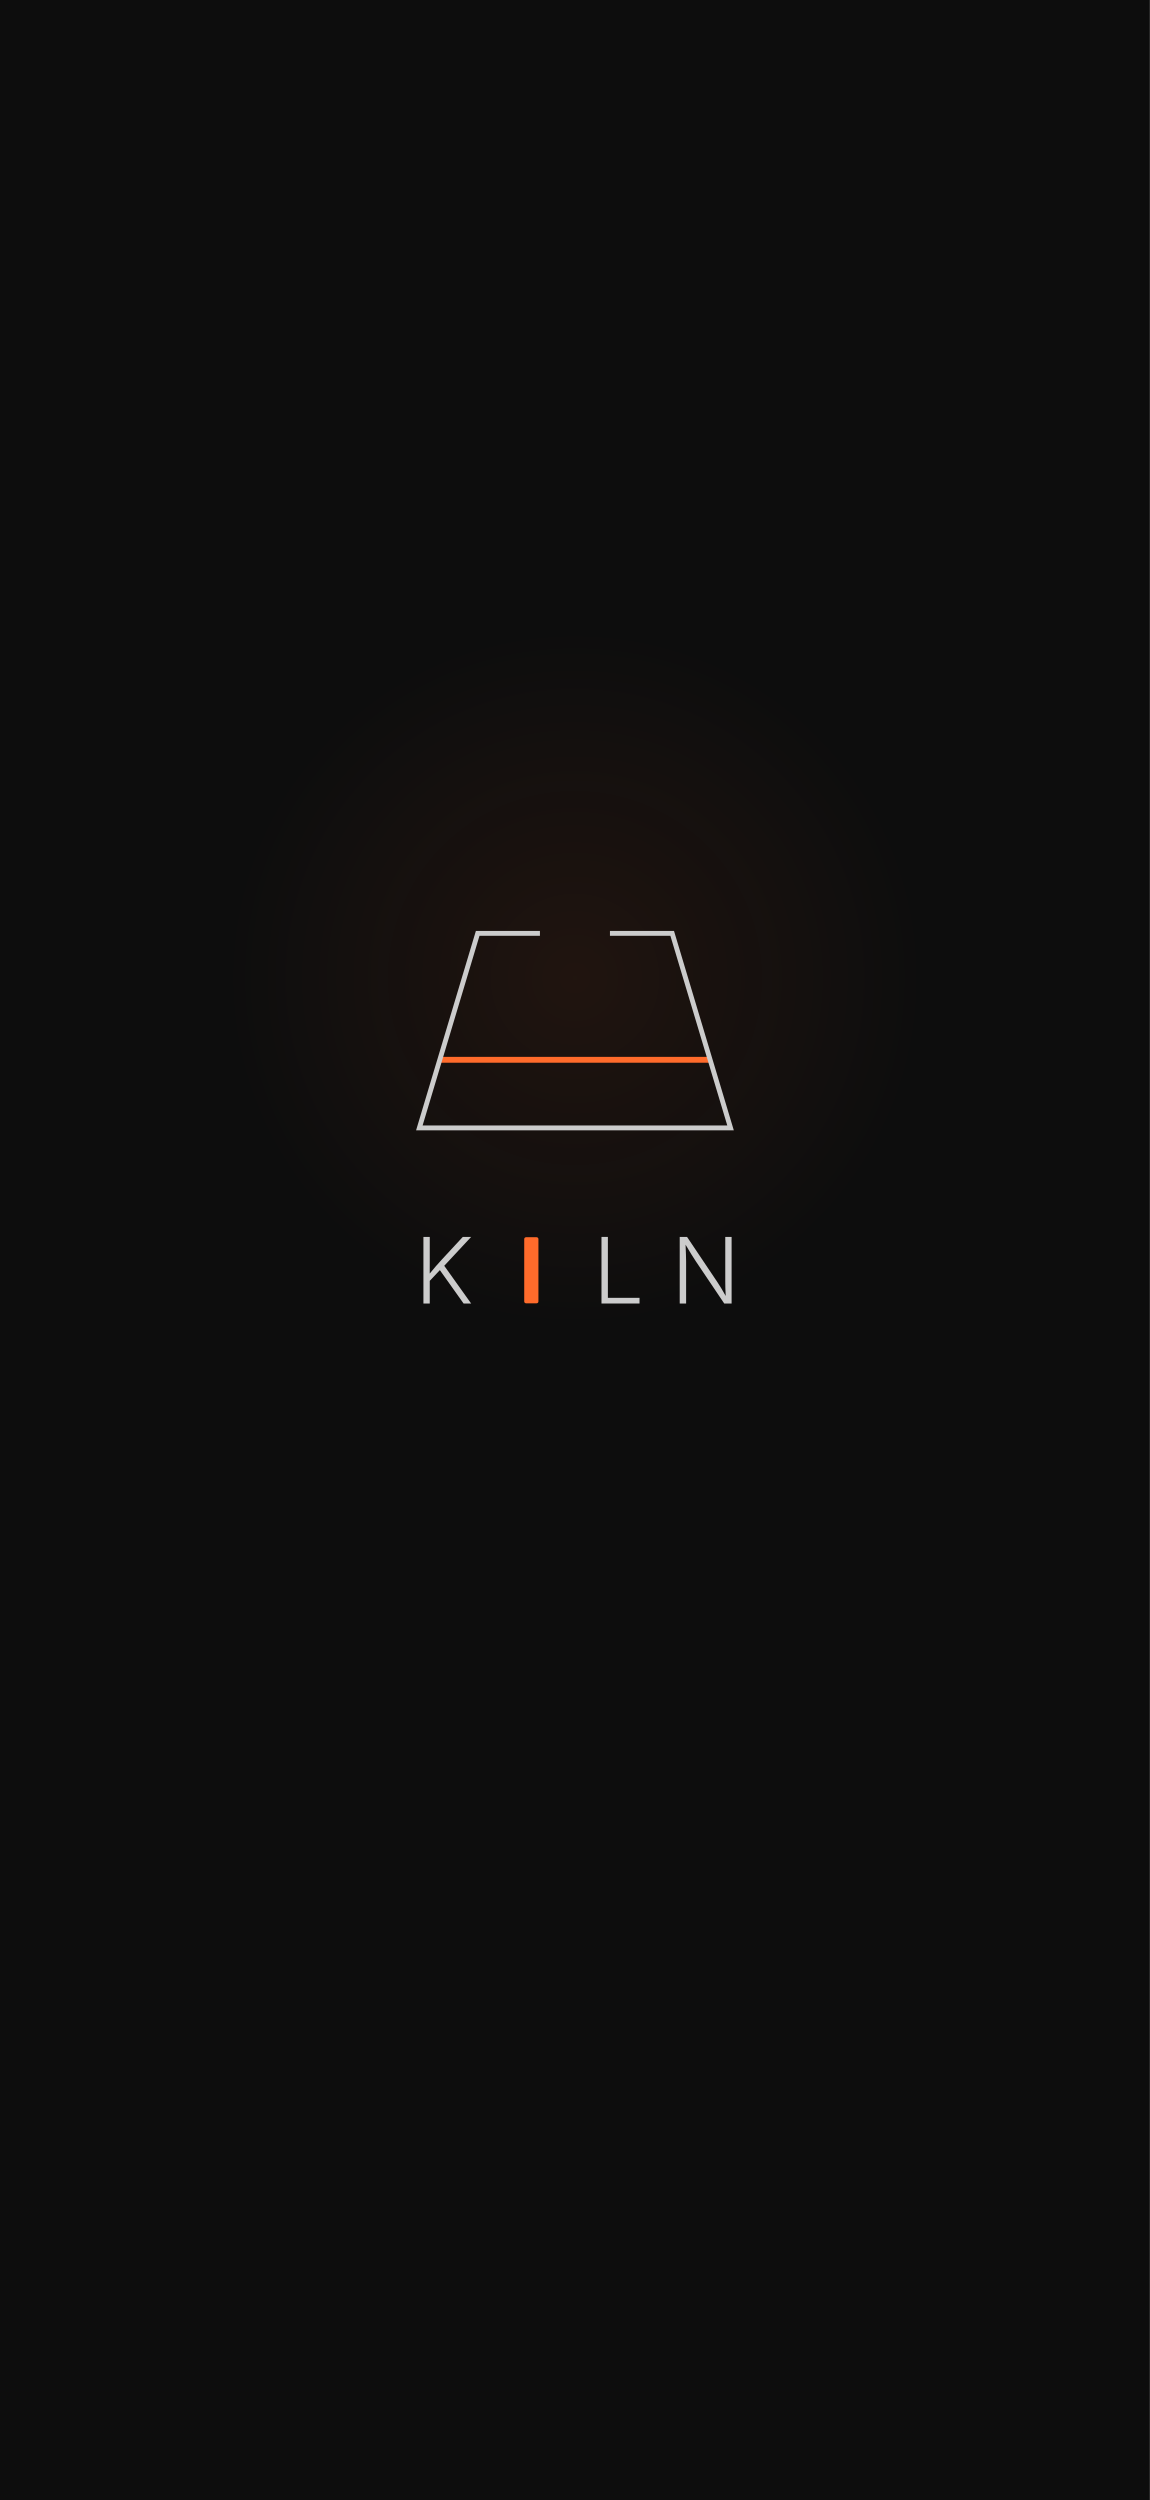
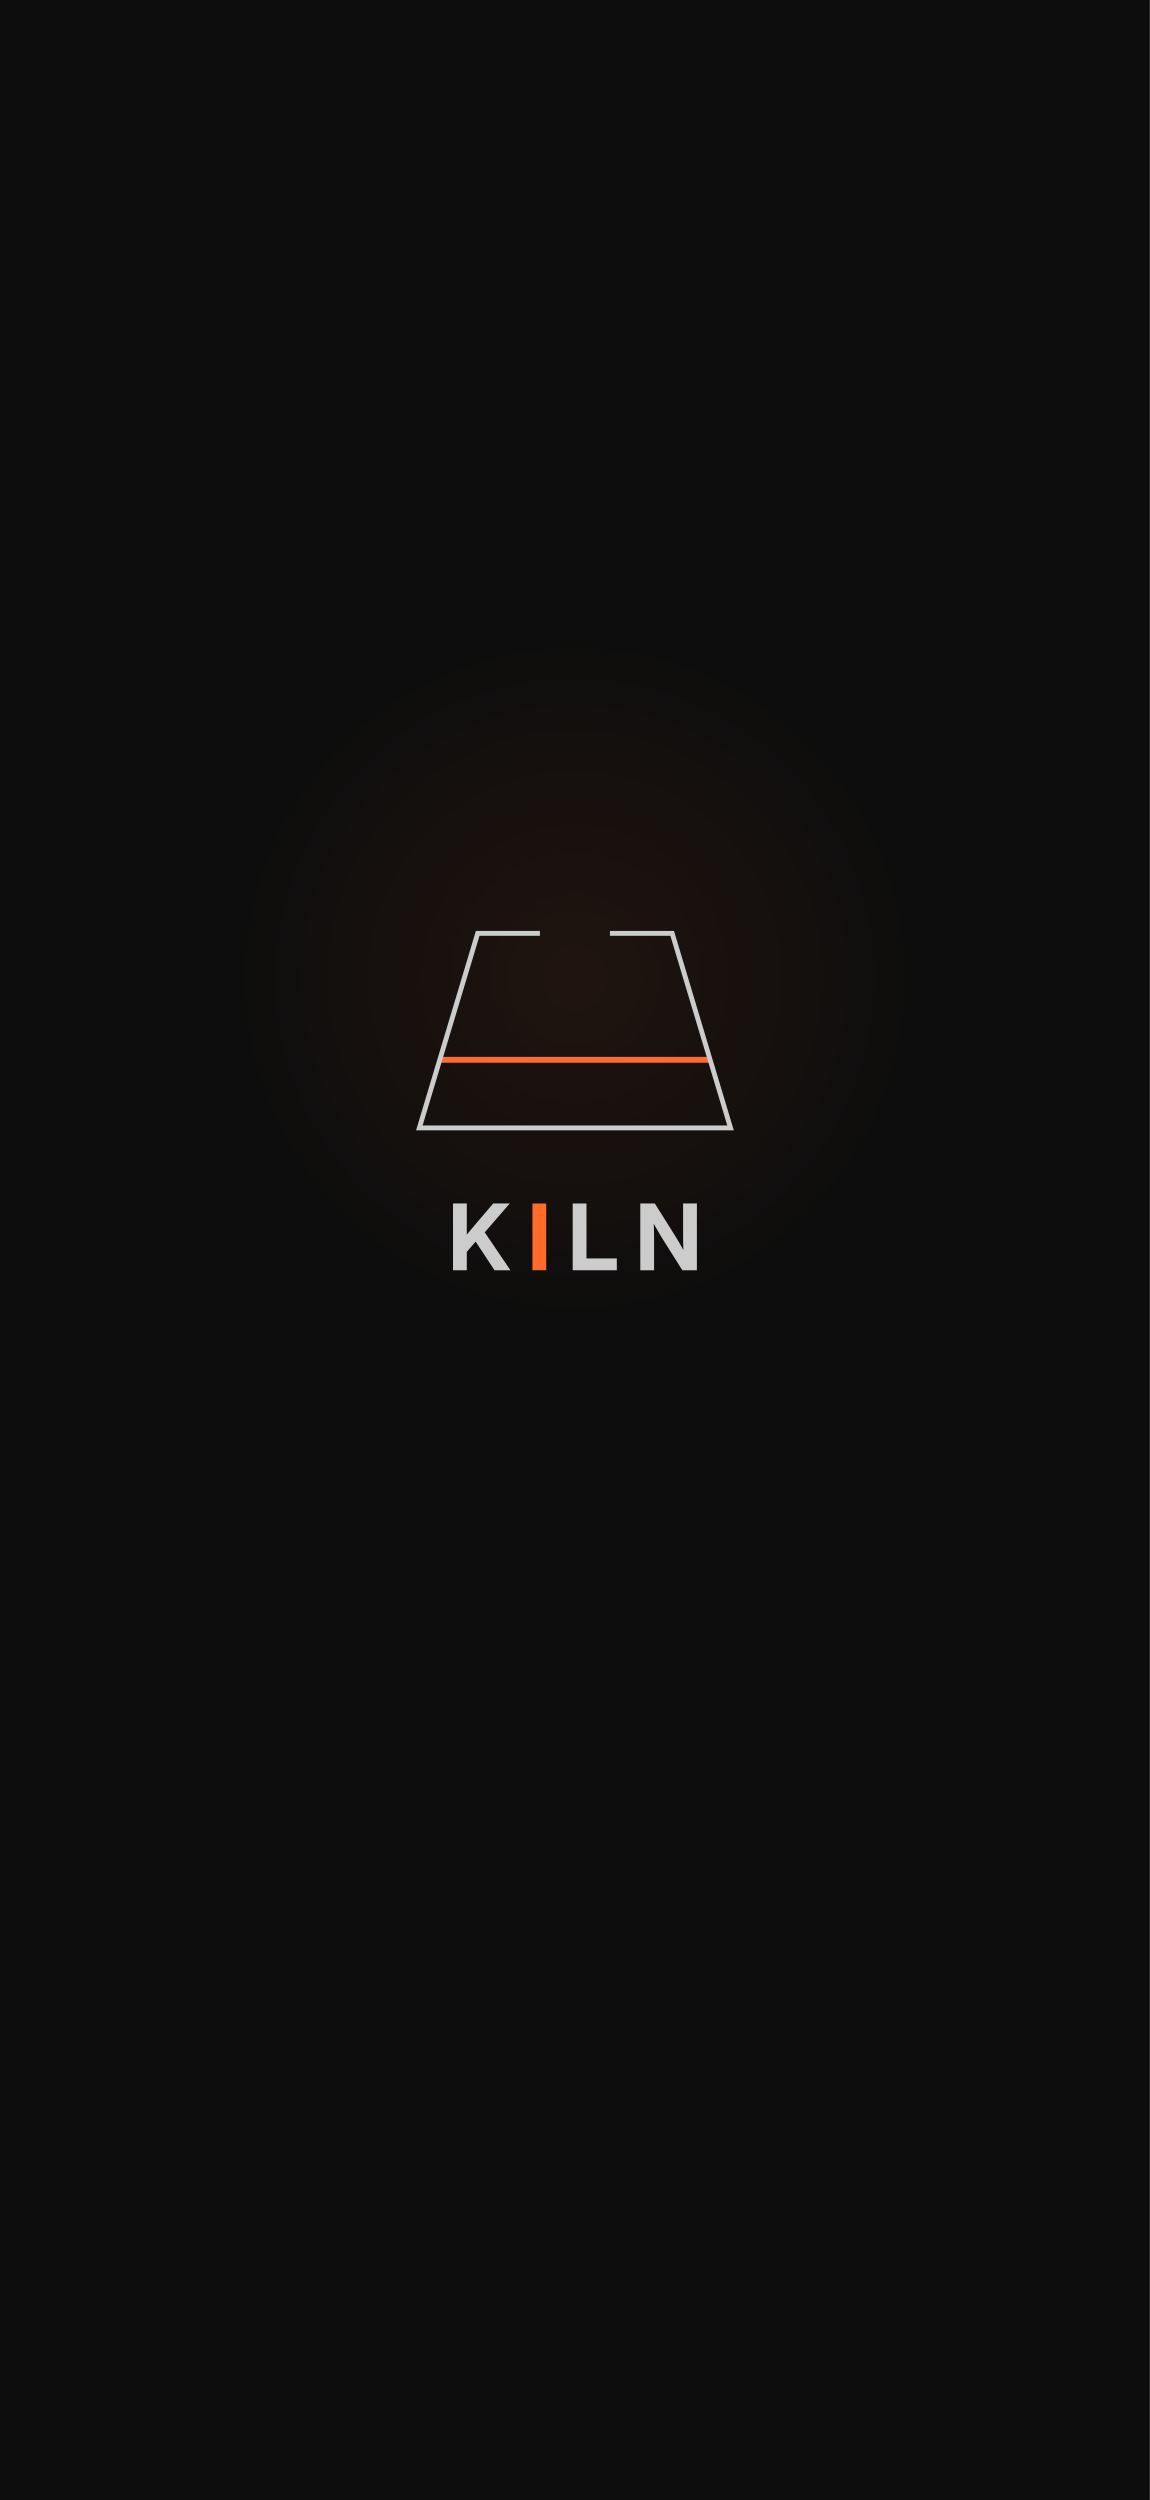
<svg xmlns="http://www.w3.org/2000/svg" viewBox="0 0 1206 2622" width="1206" height="2622">
  <defs>
    <radialGradient id="glow" cx="50%" cy="42.0%" r="39.0%">
      <stop offset="0%" stop-color="#FF6B2B" stop-opacity="0.08" />
      <stop offset="100%" stop-color="#FF6B2B" stop-opacity="0" />
    </radialGradient>
  </defs>
  <rect width="1206" height="2622" fill="#0D0D0D" />
  <ellipse cx="603" cy="1101" rx="470" ry="470" fill="url(#glow)" />
  <path d="M 462.14 1108.46 L 460.31 1114.58 L 745.69 1114.58 L 743.86 1108.46 Z" fill="#FF6B2B" />
  <path d="M 566.28 978.92 L 501 978.92 L 439.81 1182.92 L 766.19 1182.92 L 705 978.92 L 639.72 978.92" fill="none" stroke="#CCCCCC" stroke-width="5.1" stroke-linejoin="miter" stroke-linecap="butt" />
-   <text x="465.9" y="1332.2" font-family="'Inter','Helvetica Neue',Helvetica,Arial,sans-serif" font-size="96" font-weight="300" fill="#CCCCCC" text-anchor="middle" dominant-baseline="central">K</text>
-   <rect x="549.8" y="1297.6" width="14.9" height="69.3" rx="1.9" fill="#FF6B2B" />
-   <text x="648.7" y="1332.2" font-family="'Inter','Helvetica Neue',Helvetica,Arial,sans-serif" font-size="96" font-weight="300" fill="#CCCCCC" text-anchor="middle" dominant-baseline="central">L</text>
-   <text x="740.1" y="1332.2" font-family="'Inter','Helvetica Neue',Helvetica,Arial,sans-serif" font-size="96" font-weight="300" fill="#CCCCCC" text-anchor="middle" dominant-baseline="central">N</text>
+   <path d="M162.7 -151.8V-338Q187.5 -368.2 212.5 -398Q237.5 -427.8 262.5 -457.6Q287.5 -487.5 312.6 -517.4L492.1 -727.5H672.4L365.3 -373H353.3ZM54.3 0V-727.5H204.5V-526.6V-342.5V-270.8V0ZM506.5 0 288.9 -329.8 379.3 -443.9 679.8 0Z" fill="#CCCCCC" transform="translate(469.90 1332.24) scale(0.096239)" />
+   <path d="M204.5 -727.5V0H54.3V-727.5Z" fill="#FF6B2B" transform="translate(553.20 1332.24) scale(0.096239)" />
+   <path d="M54.3 0V-727.5H204.5V-128.7H535V0Z" fill="#CCCCCC" transform="translate(595.43 1332.24) scale(0.096239)" />
+   <path d="M54.3 0V-727.5H212.6L446.3 -355.4Q457.1 -338.4 473.5 -309.7Q490 -281 508.6 -247.8Q527.1 -214.7 543.5 -184.3L526.5 -145.6Q524.7 -178.9 523.4 -222.1Q522 -265.3 521.4 -305.2Q520.8 -345 520.8 -367.5V-727.5H670.9V0H512.2L300.2 -337.1Q287.3 -357.8 267.1 -391.7Q247 -425.6 222.4 -469Q197.9 -512.4 171.2 -560.5L197.5 -577.6Q200.8 -523.9 202.3 -476.7Q203.7 -429.5 204.1 -393.7Q204.5 -357.9 204.5 -337.5V0Z" fill="#CCCCCC" transform="translate(666.32 1332.24) scale(0.096239)" />
</svg>
